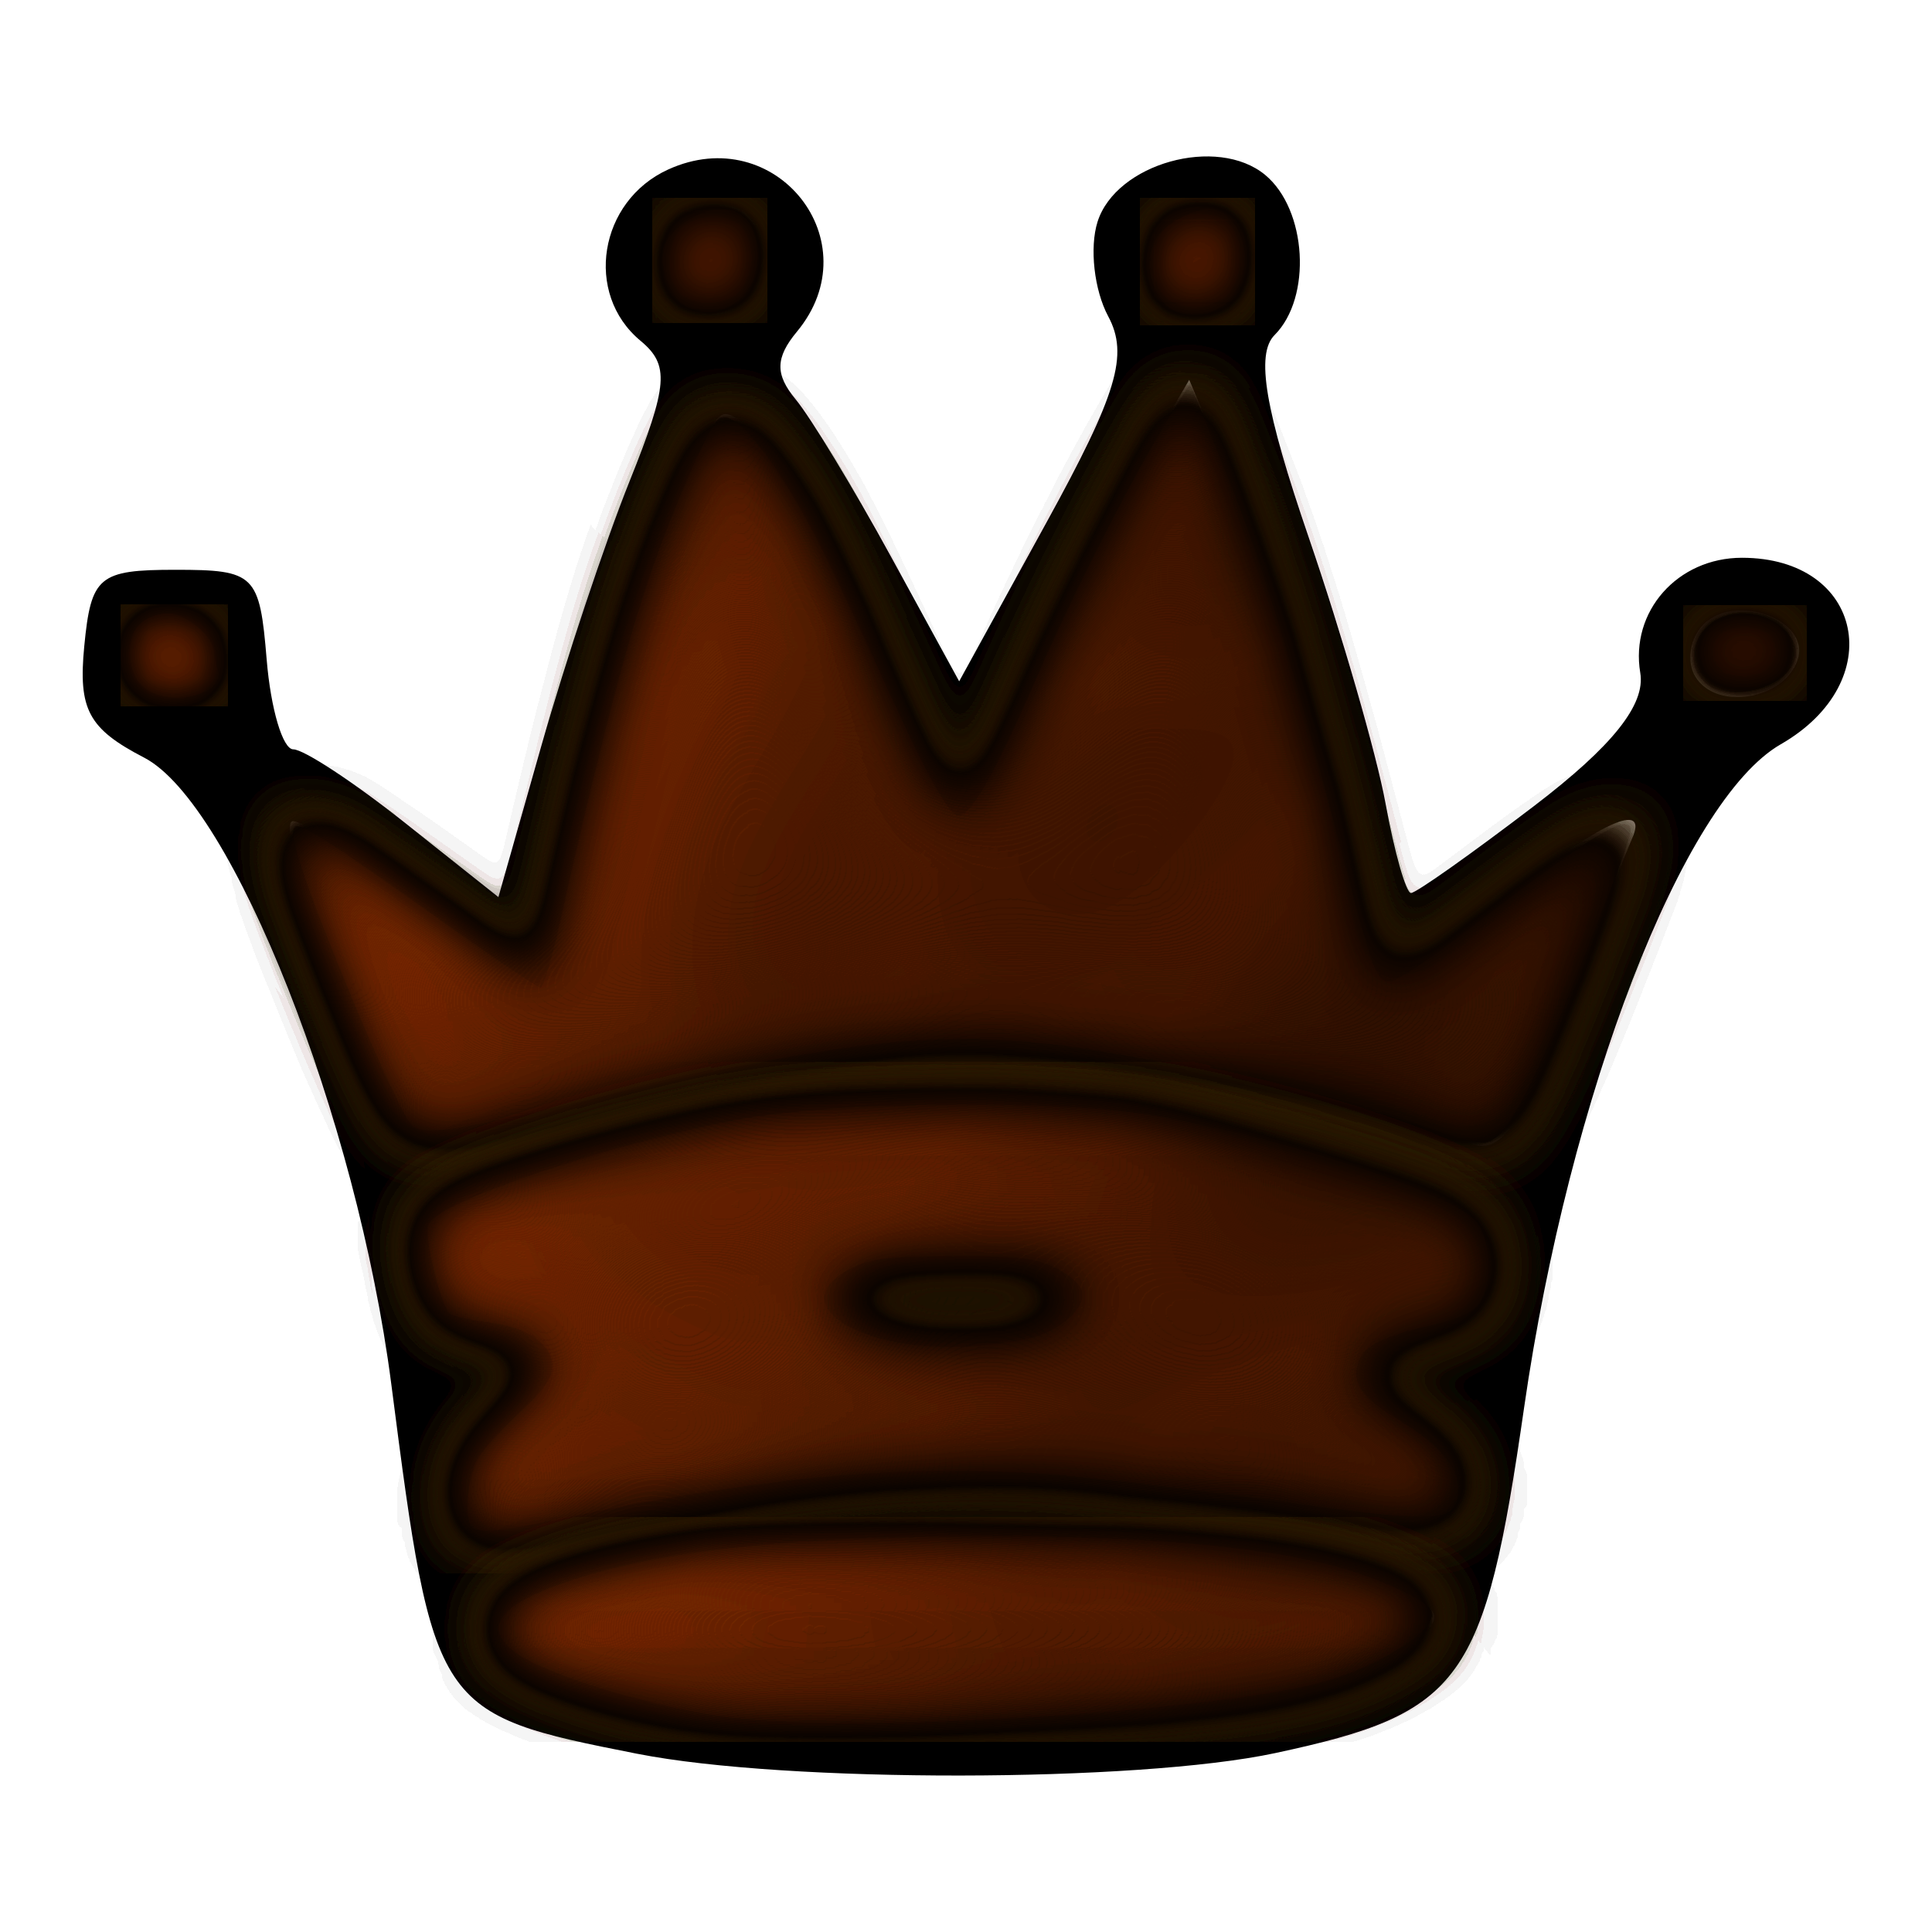
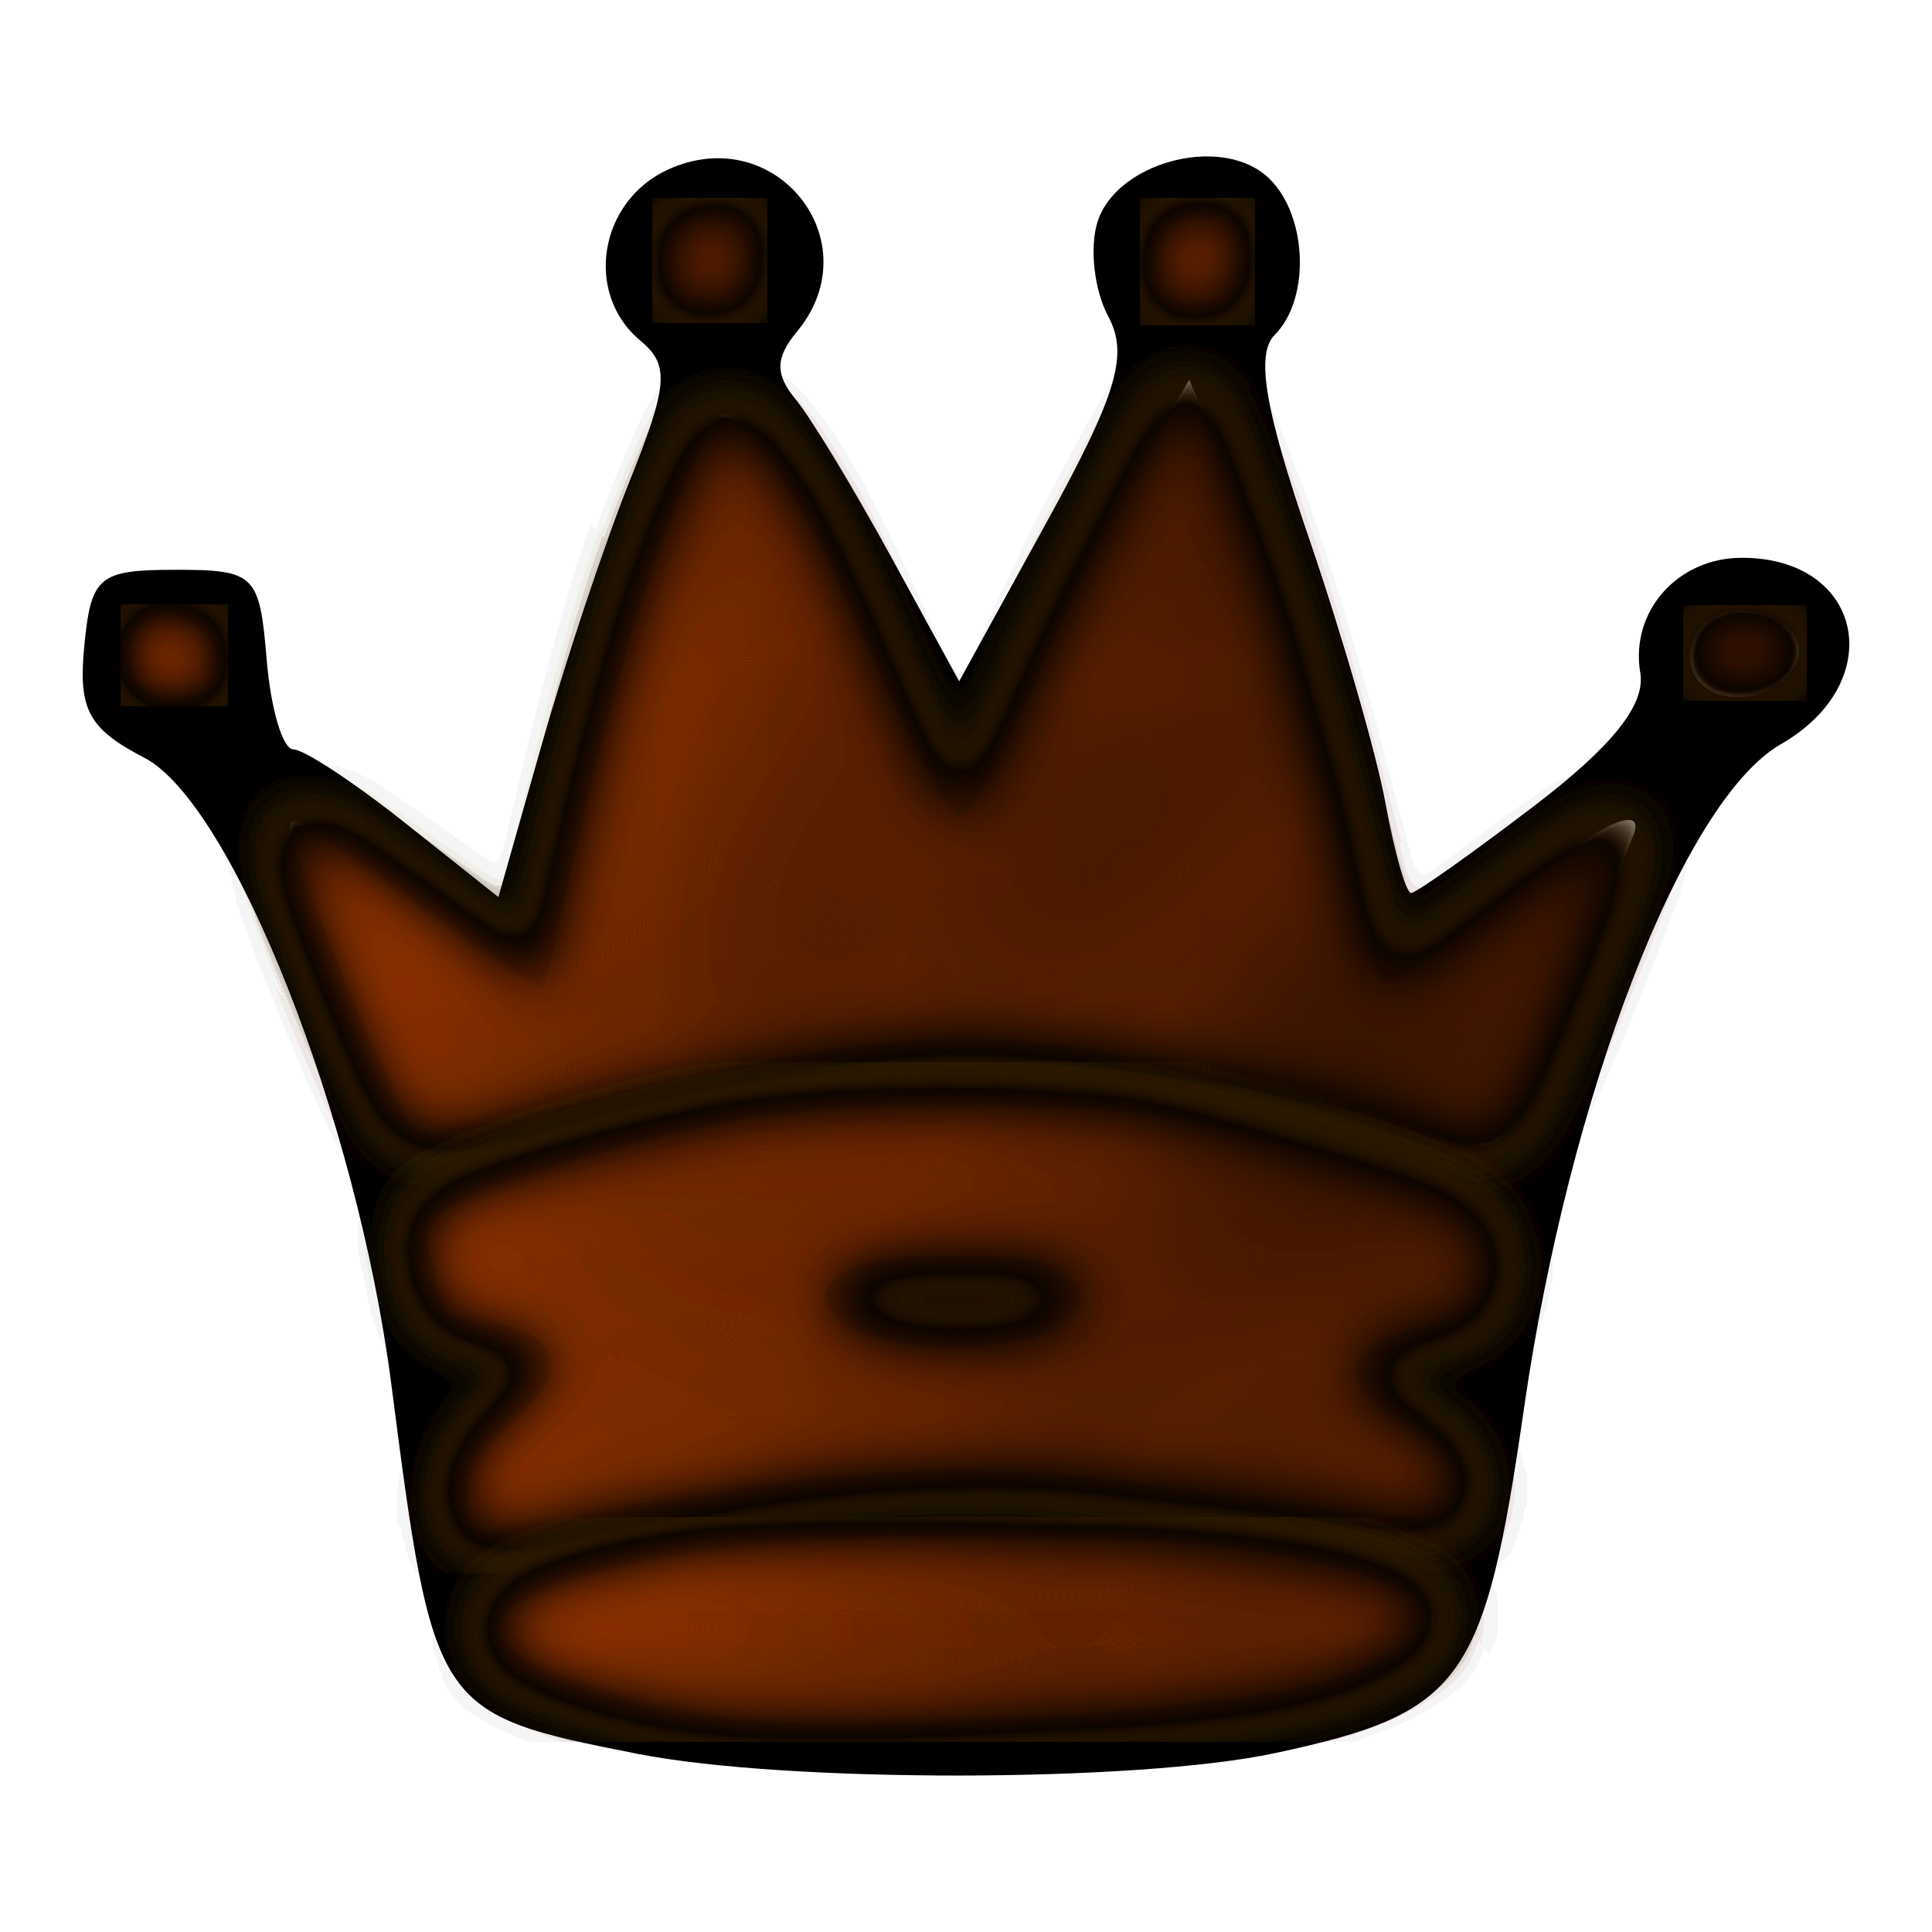
<svg xmlns="http://www.w3.org/2000/svg" width="64px" height="64px" id="svg2985" version="1.1">
  <defs id="defs2987">
    <filter id="filter2819" color-interpolation-filters="sRGB">
      <feGaussianBlur id="feGaussianBlur2821" result="result0" in="SourceGraphic" stdDeviation="0.9" />
      <feTurbulence id="feTurbulence2823" type="turbulence" baseFrequency="0.01" seed="4" numOctaves="4" result="result1" />
      <feDisplacementMap id="feDisplacementMap2825" in2="result1" xChannelSelector="R" result="result91" />
      <feComposite id="feComposite2827" in2="result91" result="result2" operator="out" in="result0" />
      <feComposite id="feComposite2829" in2="result2" k1="0.1" k3="1.2" in="SourceAlpha" operator="arithmetic" result="result5" />
      <feBlend id="feBlend2831" in2="result5" result="fbSourceGraphic" mode="multiply" />
      <feGaussianBlur id="feGaussianBlur2833" stdDeviation="3" in="fbSourceGraphic" result="result0" />
-       <feSpecularLighting id="feSpecularLighting2835" in="result0" result="result1" lighting-color="rgb(224,128,0)" surfaceScale="3" specularConstant="0.35" specularExponent="15">
-         <fePointLight id="fePointLight2837" x="-5000" y="-10000" z="20000" />
+       <feSpecularLighting id="feSpecularLighting2835" in="result0" result="result1" lighting-color="rgb(224,132,0)" surfaceScale="3" specularConstant="0.35" specularExponent="5">
+         <feDistantLight azimuth="225" elevation="45" />
      </feSpecularLighting>
      <feComposite id="feComposite2839" in2="fbSourceGraphic" in="result1" result="result2" operator="in" />
      <feComposite id="feComposite2841" in2="result2" k1="-1" in="fbSourceGraphic" result="result4" operator="arithmetic" k2="2.5" k3="3.5" />
      <feBlend id="feBlend2843" in2="result4" mode="multiply" />
    </filter>
  </defs>
  <g id="layer1">
    <path style="fill:#000000" d="M 21.118,58.098 C 14.419,56.775 14.36,56.686 12.961,45.843 11.829,37.065 7.706,26.618 4.774,25.097 2.93,24.141 2.588,23.504 2.791,21.408 c 0.225,-2.32 0.479,-2.533 3.021,-2.533 2.635,0 2.789,0.151 3.022,2.974 0.135,1.636 0.532,2.974 0.882,2.974 0.35,0 2.022,1.101 3.715,2.447 l 3.079,2.447 1.427,-5.024 c 0.785,-2.763 2.097,-6.7 2.917,-8.747 1.279,-3.195 1.33,-3.855 0.363,-4.658 -1.876,-1.557 -1.38,-4.626 0.917,-5.673 3.561,-1.622 6.743,2.386 4.265,5.372 -0.715,0.862 -0.726,1.417 -0.045,2.238 0.498,0.6 1.921,2.949 3.163,5.218 l 2.257,4.127 2.89,-5.258 c 2.344,-4.265 2.731,-5.556 2.046,-6.835 C 36.245,9.61 36.087,8.201 36.358,7.346 36.972,5.413 40.323,4.478 41.912,5.796 c 1.383,1.148 1.553,4.059 0.31,5.303 -0.63,0.63 -0.32,2.473 1.13,6.702 1.1,3.208 2.244,7.171 2.544,8.807 0.3,1.636 0.681,2.974 0.846,2.974 0.166,0 2,-1.297 4.076,-2.882 2.6,-1.985 3.695,-3.357 3.518,-4.41 -0.341,-2.032 1.232,-3.813 3.367,-3.813 4.025,0 4.882,4.115 1.287,6.178 -3.242,1.861 -7.005,11.587 -8.502,21.973 -1.313,9.111 -2.035,10.114 -8.239,11.444 -4.58,0.982 -16.215,0.996 -21.132,0.025 z M 44.933,55.477 c 1.667,-0.7 2.812,-1.627 2.544,-2.061 -2.394,-3.874 -29.849,-3.449 -31.136,0.482 -0.286,0.873 2.635,2.118 6.921,2.949 4.198,0.814 18.645,-0.099 21.671,-1.37 z M 25.042,49.232 c 4.727,-0.719 7.743,-0.718 13.087,0.008 3.82,0.518 7.645,1.037 8.501,1.152 2.4,0.324 2.399,-2.136 -9.52e-4,-3.229 -2.542,-1.158 -2.181,-2.818 0.687,-3.157 1.641,-0.194 2.12,-0.682 2.12,-2.158 0,-1.676 -0.699,-2.124 -5.751,-3.686 -7.702,-2.382 -16.397,-2.364 -24.256,0.052 -4.47,1.374 -5.708,2.065 -5.354,2.989 0.254,0.661 0.461,1.53 0.461,1.93 0,0.401 0.693,0.728 1.54,0.728 2.37,0 2.927,1.721 0.975,3.016 -0.947,0.629 -1.722,1.855 -1.722,2.725 0,1.262 0.361,1.479 1.785,1.074 0.982,-0.279 4.549,-0.929 7.927,-1.443 z m 3.076,-5.296 c -1.902,-1.204 -0.132,-2.456 3.473,-2.456 3.604,0 5.374,1.252 3.473,2.456 -0.601,0.381 -2.164,0.692 -3.473,0.692 -1.309,0 -2.871,-0.312 -3.473,-0.692 z m 3.544,-9.554 c 3.487,-0.035 13.144,1.945 17.06,3.499 0.986,0.391 1.689,-0.608 3.165,-4.493 1.043,-2.748 2.02,-5.264 2.169,-5.591 0.65,-1.419 -1.412,-0.38 -4.514,2.276 -1.844,1.579 -3.531,2.693 -3.748,2.476 -0.217,-0.217 -1.067,-3.204 -1.889,-6.638 -0.822,-3.434 -2.174,-7.837 -3.003,-9.786 l -1.508,-3.542 -2.09,3.567 c -1.15,1.962 -2.716,5.255 -3.48,7.318 -0.765,2.063 -1.707,3.645 -2.093,3.517 -0.387,-0.129 -1.506,-2.208 -2.487,-4.62 -2.002,-4.921 -4.251,-8.646 -5.221,-8.646 -0.933,0 -3.656,7.658 -4.823,13.563 -0.552,2.792 -1.088,5.201 -1.191,5.353 -0.104,0.152 -1.87,-1.008 -3.926,-2.578 -2.056,-1.57 -4.024,-2.854 -4.373,-2.854 -0.35,0 0.179,1.874 1.174,4.164 0.995,2.29 2.011,4.727 2.259,5.416 0.4,1.115 1.213,1.055 7.467,-0.554 3.86,-0.993 8.834,-1.824 11.055,-1.846 z M 7.249,21.859 c -0.398,-2.068 -3.023,-2.298 -3.023,-0.266 0,1.135 0.509,1.645 1.645,1.645 1.135,0 1.562,-0.427 1.379,-1.379 z m 52.301,-0.009 c 0.434,-1.302 -2.052,-2.232 -3.117,-1.166 -0.456,0.456 -0.577,1.237 -0.269,1.736 0.701,1.134 2.945,0.757 3.387,-0.569 z M 25.245,8.619 c 0,-1.76 -1.122,-2.306 -2.693,-1.312 -1.5,0.949 -0.454,3.428 1.303,3.089 0.765,-0.147 1.39,-0.947 1.39,-1.777 z M 41.239,9.304 c 0.262,-0.684 0.088,-1.632 -0.388,-2.108 -1.145,-1.145 -3.388,0.643 -2.783,2.219 0.58,1.512 2.575,1.442 3.171,-0.111 z" id="path2876" />
    <path style="fill:#000000;filter:url(#filter2819)" d="m 46.818,38.471 c -1.65,-0.588 -5.649,-1.55 -9.091,-2.186 -4.933,-0.912 -7.622,-0.707 -15.818,1.202 -4.684,1.091 -5.354,1.193 -5.771,0.879 -0.174,-0.131 -0.973,-1.823 -1.775,-3.76 -1.442,-3.48 -1.963,-5.03 -1.759,-5.234 0.145,-0.145 1.031,0.422 4.369,2.796 1.585,1.127 2.949,2.05 3.032,2.05 0.083,0 0.329,-0.798 0.547,-1.773 1.026,-4.594 1.884,-7.965 2.555,-10.042 0.734,-2.272 1.964,-5.129 2.295,-5.334 0.483,-0.298 1.816,1.41 3.096,3.967 0.4,0.8 1.245,2.6 1.877,4 1.145,2.536 1.816,3.78 2.153,3.988 0.336,0.208 1.132,-1.146 2.384,-4.055 1.147,-2.666 2.956,-6.203 4.177,-8.167 l 0.484,-0.779 1.114,2.779 c 1.074,2.681 1.901,5.4 3.481,11.453 0.921,3.529 1.016,3.78 1.424,3.78 0.18,0 1.184,-0.658 2.232,-1.462 3.094,-2.374 4.395,-3.266 4.764,-3.266 0.433,0 0.478,-0.151 -1.32,4.403 -1.487,3.766 -2.224,5.119 -2.818,5.178 -0.197,0.019 -0.93,-0.169 -1.63,-0.419 l 0,0 z" id="path2878" transform="matrix(1.099992,0,0,1.099992,-4.105922,-4.923547)" />
    <path style="fill:#000000;filter:url(#filter2819)" d="m 17.939,50.461 c -0.25,-0.25 -0.108,-1.622 0.218,-2.117 0.185,-0.281 0.757,-0.899 1.272,-1.375 0.667,-0.616 0.935,-1 0.935,-1.34 0,-0.666 -0.734,-1.181 -1.891,-1.326 -0.529,-0.066 -1.061,-0.181 -1.182,-0.256 -0.262,-0.162 -0.798,-2.339 -0.663,-2.691 0.263,-0.685 5.552,-2.468 9.433,-3.181 2.964,-0.544 9.734,-0.587 12.576,-0.08 3.953,0.706 8.908,2.353 9.556,3.176 0.483,0.615 0.487,2.085 0.006,2.566 -0.191,0.191 -0.825,0.446 -1.409,0.566 -1.328,0.274 -2.003,0.614 -2.152,1.084 -0.204,0.642 0.084,1.063 1.186,1.732 1.278,0.776 1.814,1.402 1.814,2.117 0,0.972 -0.459,1.014 -4.786,0.44 -6.768,-0.899 -7.798,-0.998 -10.499,-1.006 -3.246,-0.01 -7.141,0.472 -11.758,1.453 -1.765,0.375 -2.454,0.436 -2.655,0.236 z m 16.97,-5.73 c 0.836,-0.254 1.483,-0.859 1.417,-1.324 -0.032,-0.222 -0.344,-0.516 -0.78,-0.734 -0.615,-0.308 -1.091,-0.364 -3.091,-0.364 -2,0 -2.476,0.056 -3.091,0.364 -2.134,1.067 0.294,2.591 3.727,2.338 0.65,-0.048 1.468,-0.174 1.818,-0.28 z" id="path2880" transform="matrix(1.099992,0,0,1.099992,-4.105922,-4.923547)" />
    <path style="fill:#000000;filter:url(#filter2819)" d="M 25.818,56.212 C 23.492,55.935 20.091,54.901 19.197,54.198 18.237,53.442 18.807,52.761 21,52.045 c 2.76,-0.902 6.838,-1.319 12.727,-1.3 4.523,0.014 7.774,0.289 10.015,0.845 1.299,0.323 2.867,1.018 3.082,1.366 0.338,0.548 -1.679,1.814 -3.595,2.258 -3.737,0.865 -13.717,1.437 -17.411,0.998 z" id="path2882" transform="matrix(1.099992,0,0,1.099992,-4.105922,-4.923547)" />
    <path style="fill:#000000;fill-opacity:1;filter:url(#filter2819)" d="M 8,25.127 C 7.536,24.663 7.519,23.653 7.969,23.246 8.152,23.081 8.524,22.945 8.795,22.945 c 0.531,0 1.387,0.715 1.387,1.159 0,0.146 0.046,0.385 0.101,0.53 C 10.585,25.42 8.7,25.827 8,25.127 z" id="path2884" transform="matrix(1.099992,0,0,1.099992,-4.105922,-4.923547)" />
    <path style="fill:#000000;fill-opacity:1;filter:url(#filter2819)" d="m 24.342,13.672 c -0.423,-0.247 -0.766,-1.187 -0.63,-1.728 0.136,-0.543 1.085,-1.178 1.76,-1.179 0.676,-9.74e-4 1.074,0.528 1.074,1.431 0,1.271 -1.19,2.068 -2.203,1.476 z" id="path2886" transform="matrix(1.099992,0,0,1.099992,-4.105922,-4.923547)" />
    <path style="fill:#000000;fill-opacity:1;filter:url(#filter2819)" d="m 39.32,13.906 c -0.801,-0.15 -1.226,-1.389 -0.769,-2.243 0.219,-0.41 1.095,-0.899 1.609,-0.899 0.614,0 1.162,0.89 1.053,1.708 -0.142,1.062 -0.883,1.623 -1.893,1.434 l 0,0 z" id="path2888" transform="matrix(1.099992,0,0,1.099992,-4.105922,-4.923547)" />
    <path style="fill:#000000;fill-opacity:1;filter:url(#filter2819)" d="m 55.028,24.977 c -0.729,-0.806 -0.014,-2.031 1.186,-2.031 0.799,0 1.604,0.593 1.604,1.182 0,1 -2.081,1.633 -2.79,0.849 z" id="path2890" transform="matrix(1.099992,0,0,1.099992,-4.105922,-4.923547)" />
  </g>
</svg>
